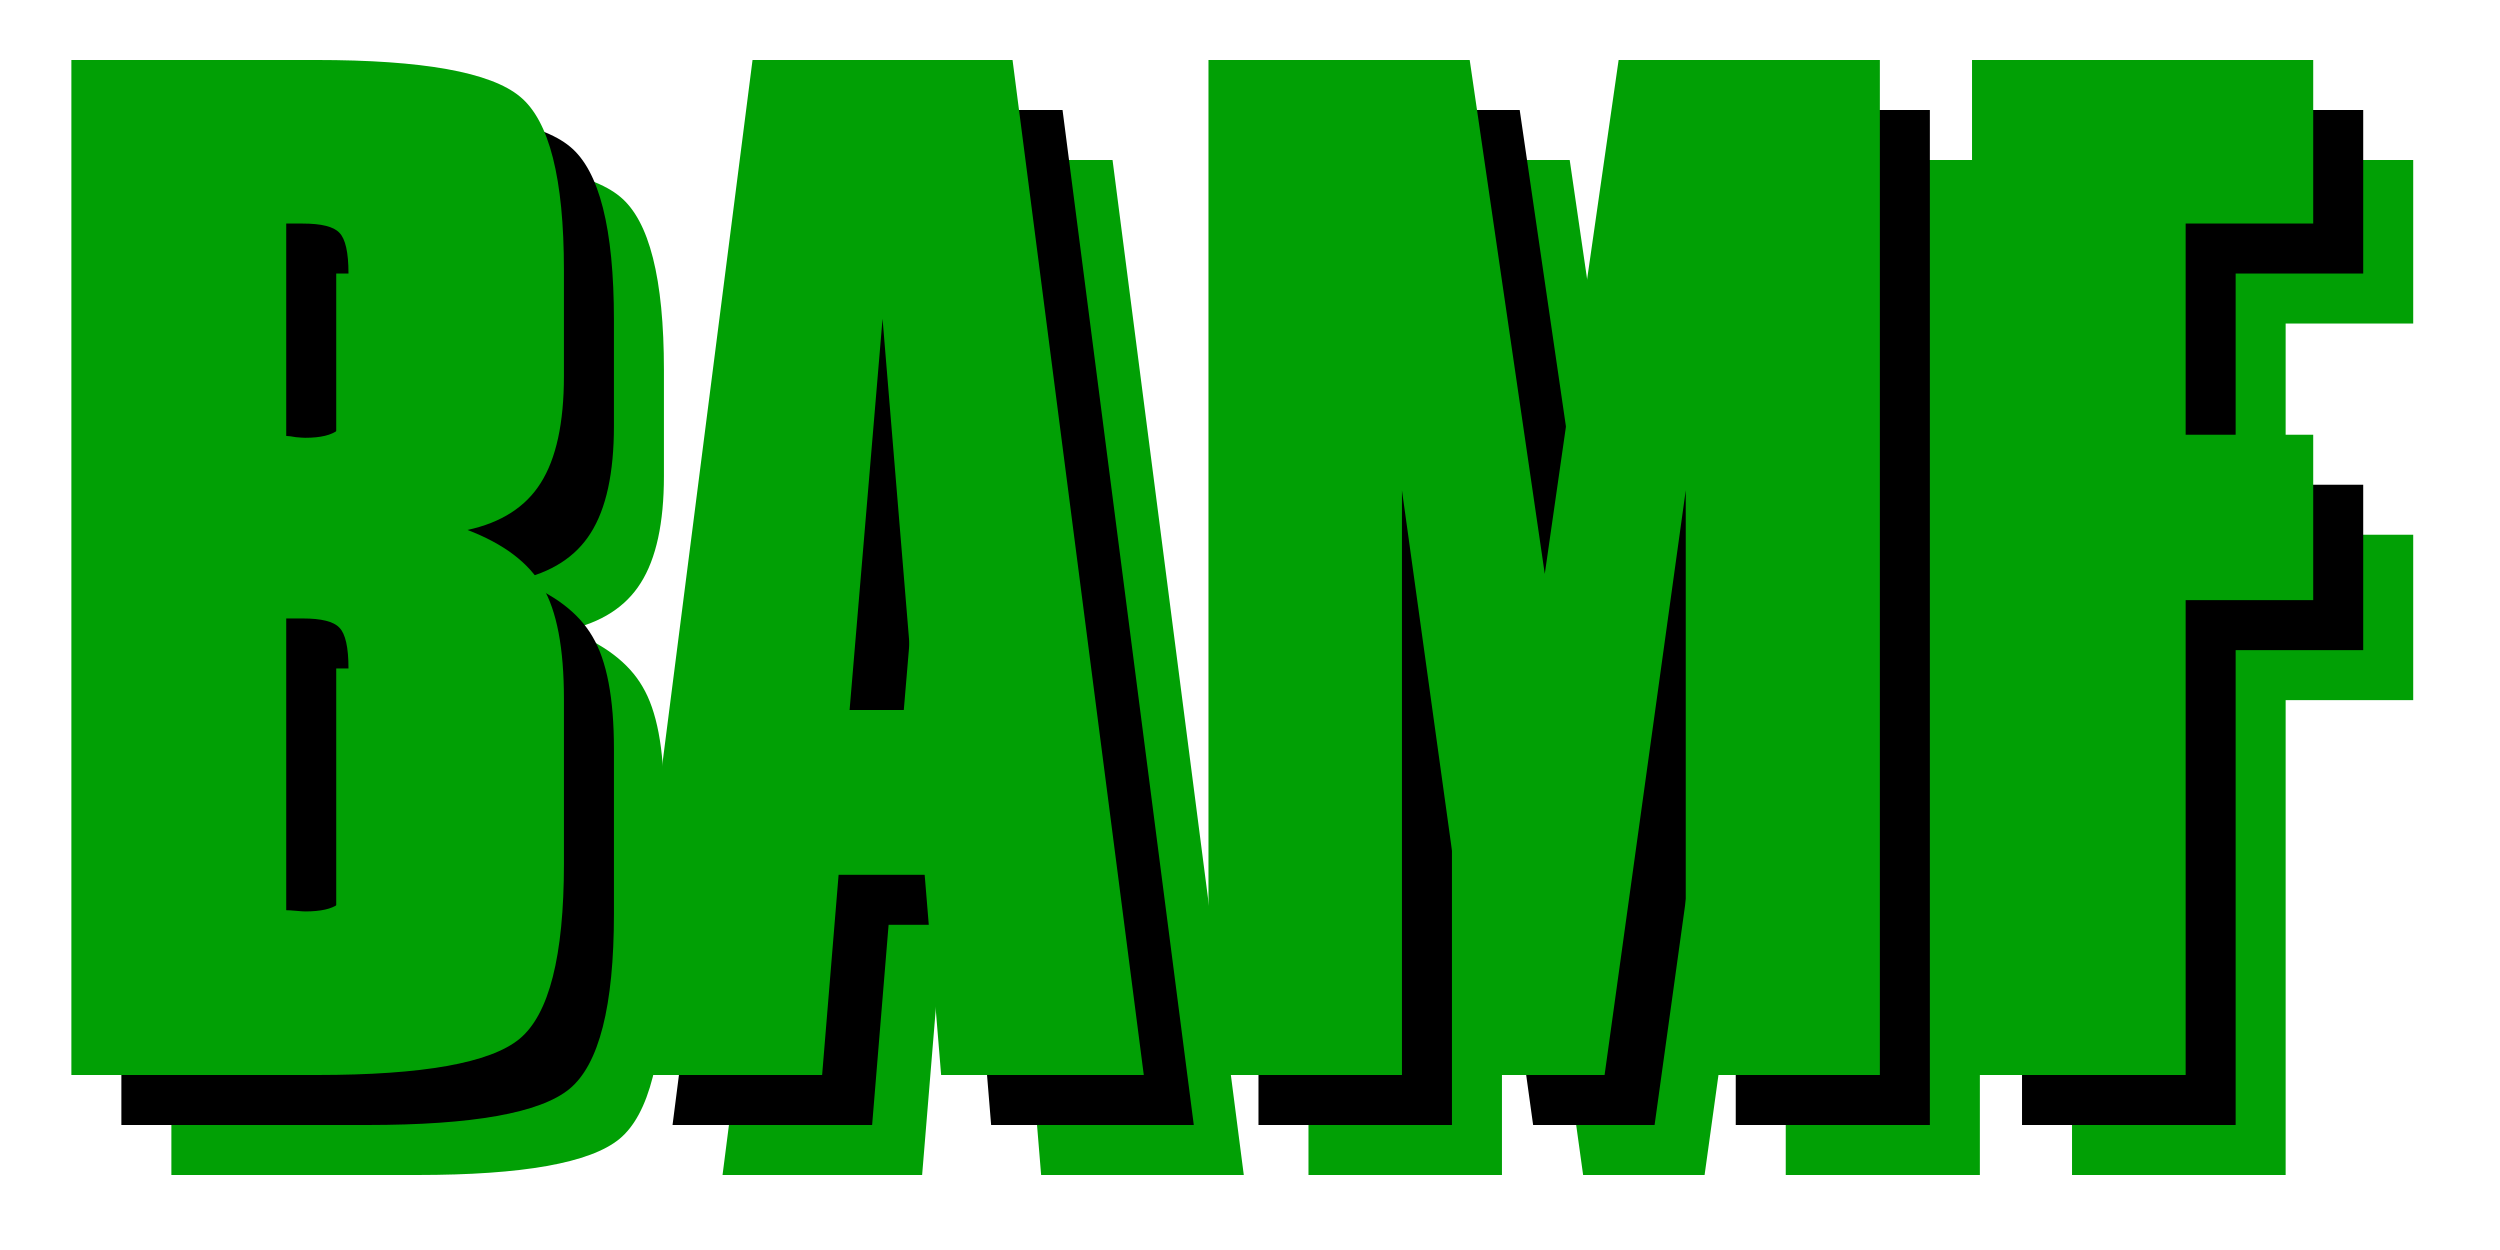
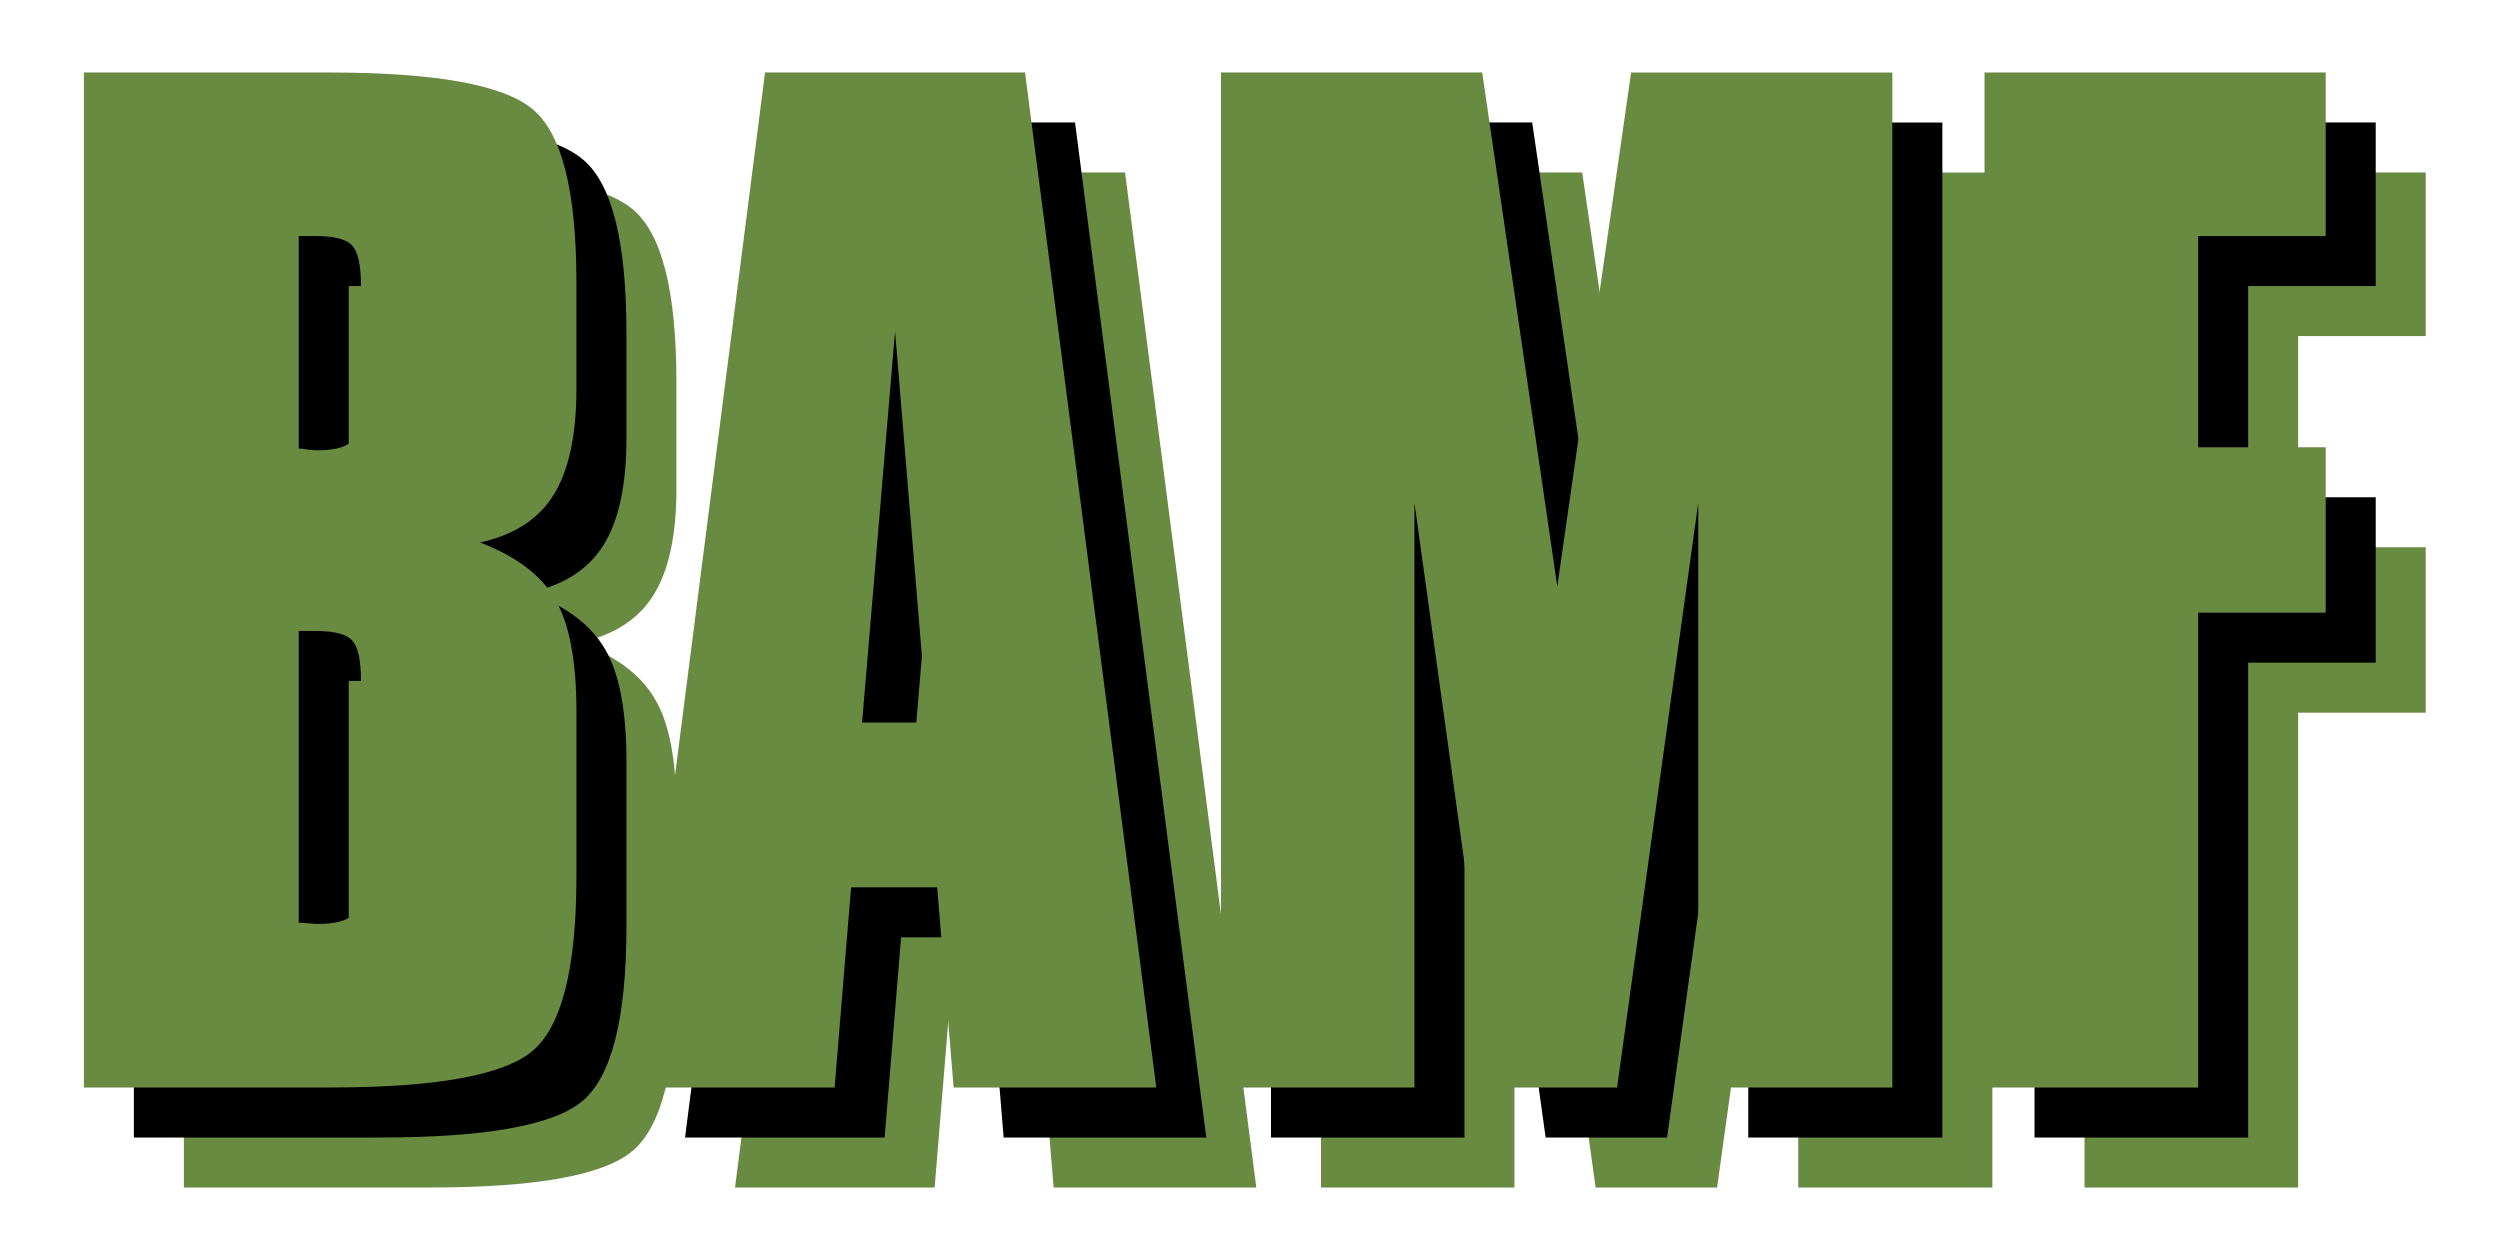
<svg xmlns="http://www.w3.org/2000/svg" xml:space="preserve" width="200" height="100">
-   <path d="M35.879 76.813V61.48q0-2.539-.733-3.271-.683-.732-2.93-.732h-1.318v23.34q.245 0 .782.048.537.05.732.05 1.856 0 2.637-.587.83-.635.83-2.05zm0-37.891v-9.033q0-2.54-.733-3.272-.683-.732-2.93-.732h-1.318v16.992q.245 0 .782.098.537.048.732.048 1.856 0 2.637-.634.83-.635.83-2.002zM13.71 94V12.799h19.58q12.793 0 16.309 2.93 3.515 2.88 3.515 13.867v8.496q0 5.615-1.855 8.545-1.807 2.88-5.86 3.76 4.346 1.66 6.006 4.54 1.71 2.881 1.71 8.985v13.183q0 11.084-3.565 14.014Q46.035 94 33.389 94Zm62.257-29.2h5.224l-2.587-31.298ZM57.803 94l10.4-81.201h20.8L99.503 94H83.291l-1.318-16.016h-6.885L73.77 94Zm62.353-46.777V94h-15.478V12.799h20.898l6.006 41.113L137.49 12.8h20.899V94H142.86V47.223L136.367 94h-9.717zM165.762 94V12.799h27.295v13.086h-10.205v16.894h10.205v13.233h-10.205V94Z" style="fill:#01a005" />
-   <path d="M31.879 72.813V57.48q0-2.539-.733-3.271-.683-.732-2.93-.732h-1.318v23.34q.245 0 .782.048.537.05.732.05 1.856 0 2.637-.587.83-.635.83-2.05zm0-37.891v-9.033q0-2.54-.733-3.272-.683-.732-2.93-.732h-1.318v16.992q.245 0 .782.098.537.048.732.048 1.856 0 2.637-.634.83-.635.83-2.002zM9.71 90V8.799h19.58q12.793 0 16.309 2.93 3.515 2.88 3.515 13.867v8.496q0 5.615-1.855 8.545-1.807 2.88-5.86 3.76 4.346 1.66 6.006 4.54 1.71 2.881 1.71 8.985v13.183q0 11.084-3.565 14.014Q42.035 90 29.389 90Zm62.257-29.2h5.224l-2.587-31.298ZM53.803 90l10.4-81.201h20.8L95.503 90H79.291l-1.318-16.016h-6.885L69.77 90Zm62.353-46.777V90h-15.478V8.799h20.898l6.006 41.113L133.49 8.8h20.899V90H138.86V43.223L132.367 90h-9.717zM161.762 90V8.799h27.295v13.086h-10.205v16.894h10.205v13.233h-10.205V90Z" style="" />
-   <path d="M27.879 68.813V53.48q0-2.539-.733-3.271-.683-.732-2.93-.732h-1.318v23.34q.245 0 .782.048.537.05.732.05 1.856 0 2.637-.587.83-.635.83-2.05zm0-37.891v-9.033q0-2.54-.733-3.272-.683-.732-2.93-.732h-1.318v16.992q.245 0 .782.098.537.048.732.048 1.856 0 2.637-.634.83-.635.83-2.002zM5.71 86V4.799h19.58q12.793 0 16.309 2.93 3.515 2.88 3.515 13.867v8.496q0 5.615-1.855 8.545-1.807 2.88-5.86 3.76 4.346 1.66 6.006 4.54 1.71 2.881 1.71 8.985v13.183q0 11.084-3.565 14.014Q38.035 86 25.389 86Zm62.257-29.2h5.224l-2.587-31.298ZM49.803 86l10.4-81.201h20.8L91.503 86H75.291l-1.318-16.016h-6.885L65.77 86Zm62.353-46.777V86H96.678V4.799h20.898l6.006 41.113L129.49 4.8h20.899V86H134.86V39.223L128.367 86h-9.717zM157.762 86V4.799h27.295v13.086h-10.205v16.894h10.205v13.233h-10.205V86Z" style="fill:#01a005" />
+   <path d="M36.879 77.813V62.48q0-2.539-.733-3.271-.683-.732-2.93-.732h-1.318v23.34q.245 0 .782.048.537.05.732.05 1.856 0 2.637-.587.83-.635.83-2.05zm0-37.891v-9.033q0-2.54-.733-3.272-.683-.732-2.93-.732h-1.318v16.992q.245 0 .782.098.537.048.732.048 1.856 0 2.637-.634.83-.635.83-2.002zM14.71 95V13.799h19.58q12.793 0 16.309 2.93 3.515 2.88 3.515 13.867v8.496q0 5.615-1.855 8.545-1.807 2.88-5.86 3.76 4.346 1.66 6.006 4.54 1.71 2.881 1.71 8.985v13.183q0 11.084-3.565 14.014Q47.035 95 34.389 95Zm62.257-29.2h5.224l-2.587-31.298ZM58.803 95l10.4-81.201h20.8L100.503 95H84.291l-1.318-16.016h-6.885L74.77 95Zm62.353-46.777V95h-15.478V13.799h20.898l6.006 41.113L138.49 13.8h20.899V95H143.86V48.223L137.367 95h-9.717ZM166.762 95V13.799h27.295v13.086h-10.205v16.894h10.205v13.233h-10.205V95Z" style="fill:#688a41" />
+   <path d="M32.879 73.813V58.48q0-2.539-.733-3.271-.683-.732-2.93-.732h-1.318v23.34q.245 0 .782.048.537.05.732.05 1.856 0 2.637-.587.83-.635.83-2.05zm0-37.891v-9.033q0-2.54-.733-3.272-.683-.732-2.93-.732h-1.318v16.992q.245 0 .782.098.537.048.732.048 1.856 0 2.637-.634.83-.635.83-2.002zM10.71 91V9.799h19.58q12.793 0 16.309 2.93 3.515 2.88 3.515 13.867v8.496q0 5.615-1.855 8.545-1.807 2.88-5.86 3.76 4.346 1.66 6.006 4.54 1.71 2.881 1.71 8.985v13.183q0 11.084-3.565 14.014Q43.035 91 30.389 91Zm62.257-29.2h5.224l-2.587-31.298ZM54.803 91l10.4-81.201h20.8L96.503 91H80.291l-1.318-16.016h-6.885L70.77 91Zm62.353-46.777V91h-15.478V9.799h20.898l6.006 41.113L134.49 9.8h20.899V91H139.86V44.223L133.367 91h-9.717ZM162.762 91V9.799h27.295v13.086h-10.205v16.894h10.205v13.233h-10.205V91Z" />
+   <path d="M28.879 69.813V54.48q0-2.539-.733-3.271-.683-.732-2.93-.732h-1.318v23.34q.245 0 .782.048.537.05.732.05 1.856 0 2.637-.587.83-.635.83-2.05zm0-37.891v-9.033q0-2.54-.733-3.272-.683-.732-2.93-.732h-1.318v16.992q.245 0 .782.098.537.048.732.048 1.856 0 2.637-.634.83-.635.83-2.002zM6.71 87V5.799h19.58q12.793 0 16.309 2.93 3.515 2.88 3.515 13.867v8.496q0 5.615-1.855 8.545-1.807 2.88-5.86 3.76 4.346 1.66 6.006 4.54 1.71 2.881 1.71 8.985v13.183q0 11.084-3.565 14.014Q39.035 87 26.389 87Zm62.257-29.2h5.224l-2.587-31.298ZM50.803 87l10.4-81.201h20.8L92.503 87H76.291l-1.318-16.016h-6.885L66.77 87Zm62.353-46.777V87H97.678V5.799h20.898l6.006 41.113L130.49 5.8h20.899V87H135.86V40.223L129.367 87h-9.717ZM158.762 87V5.799h27.295v13.086h-10.205v16.894h10.205v13.233h-10.205V87Z" style="fill:#688a41" />
</svg>
